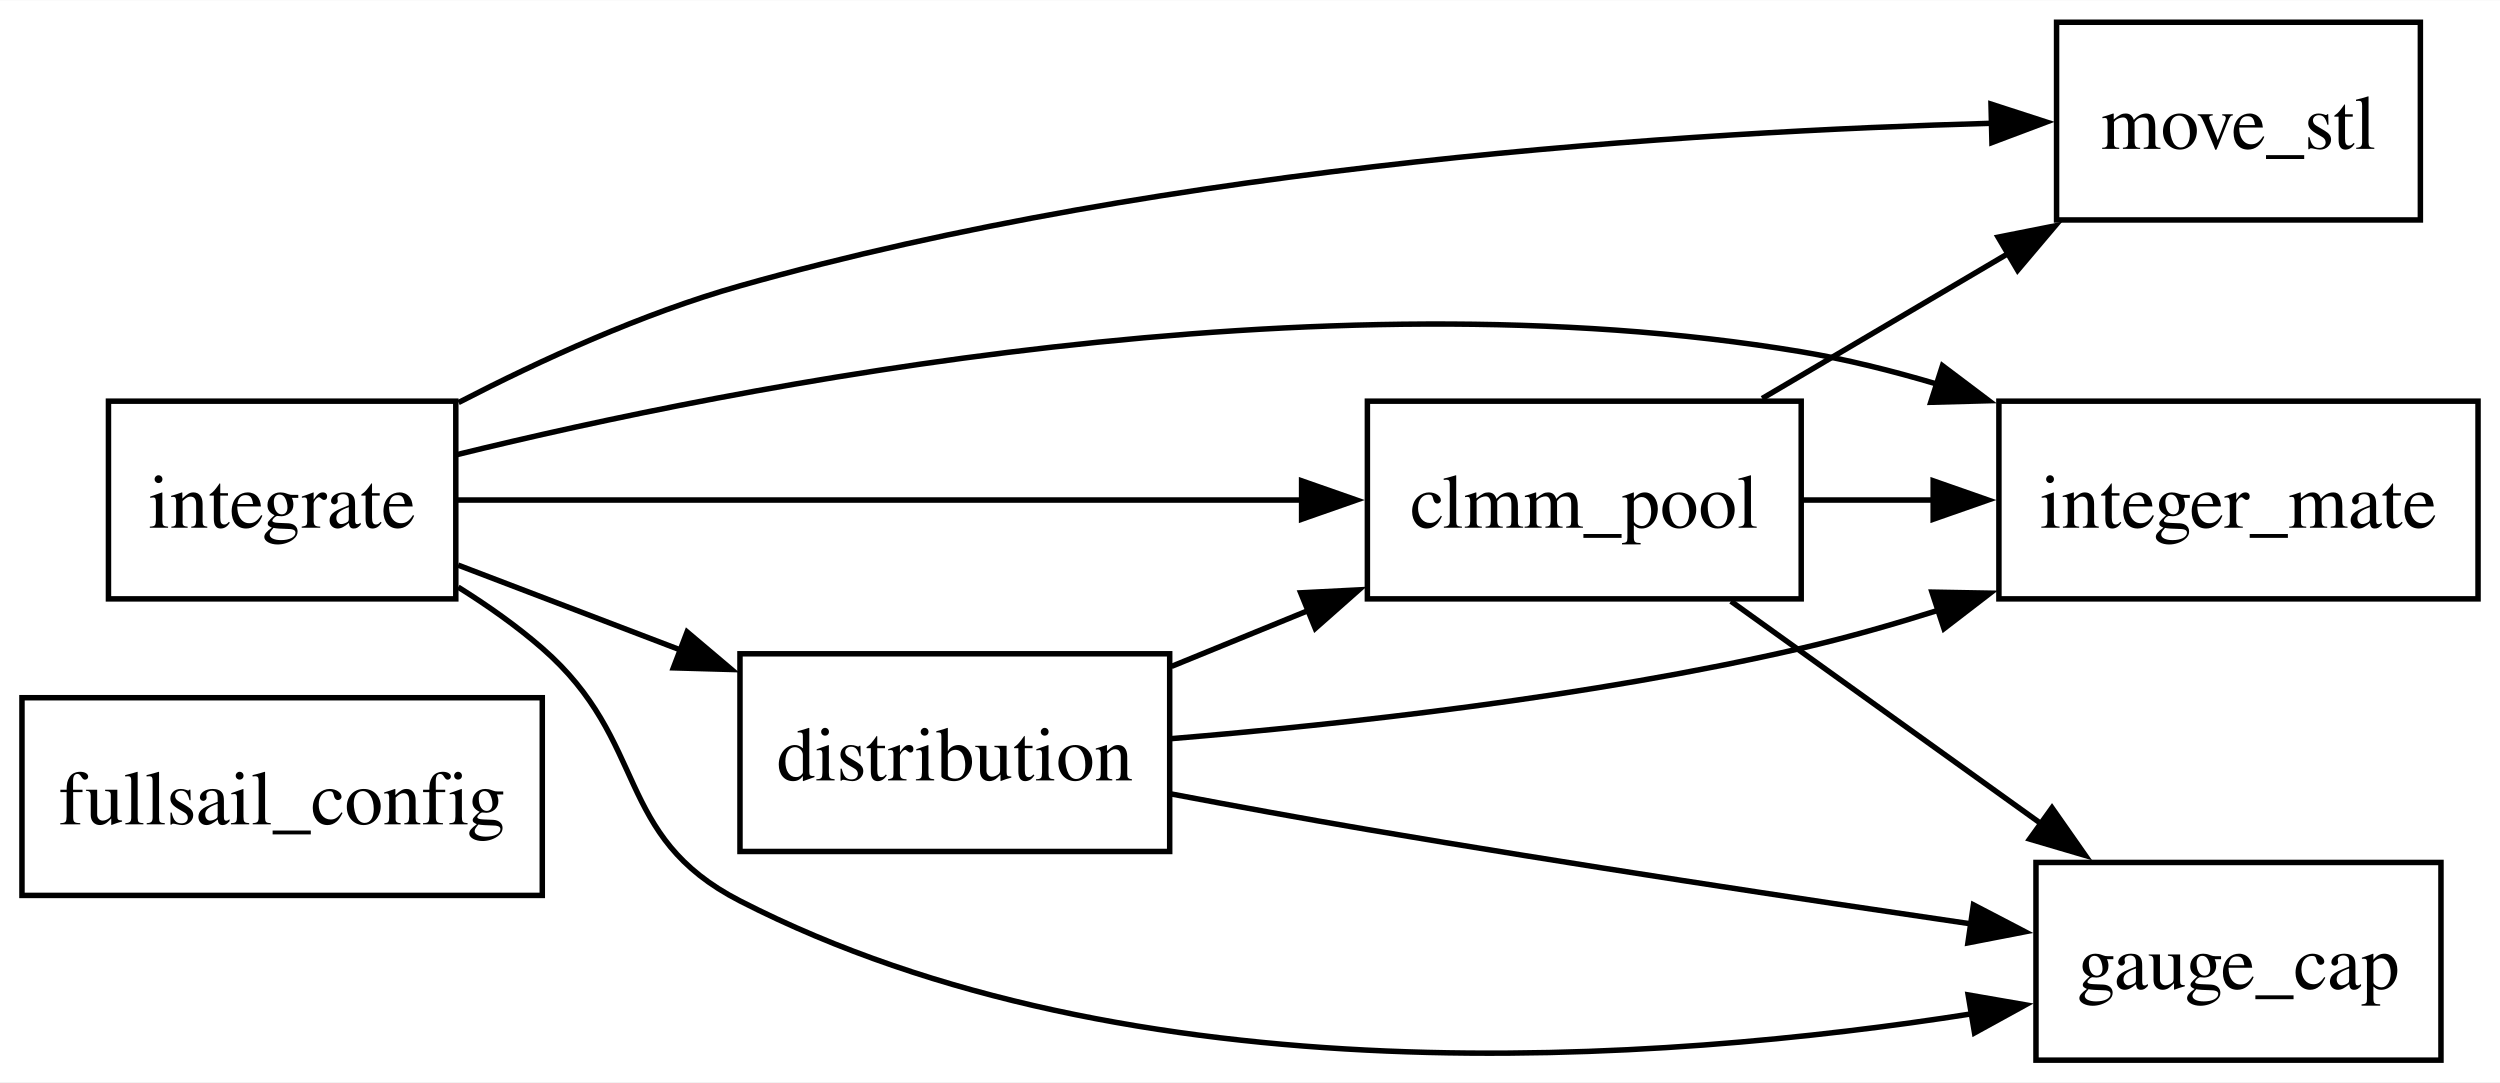
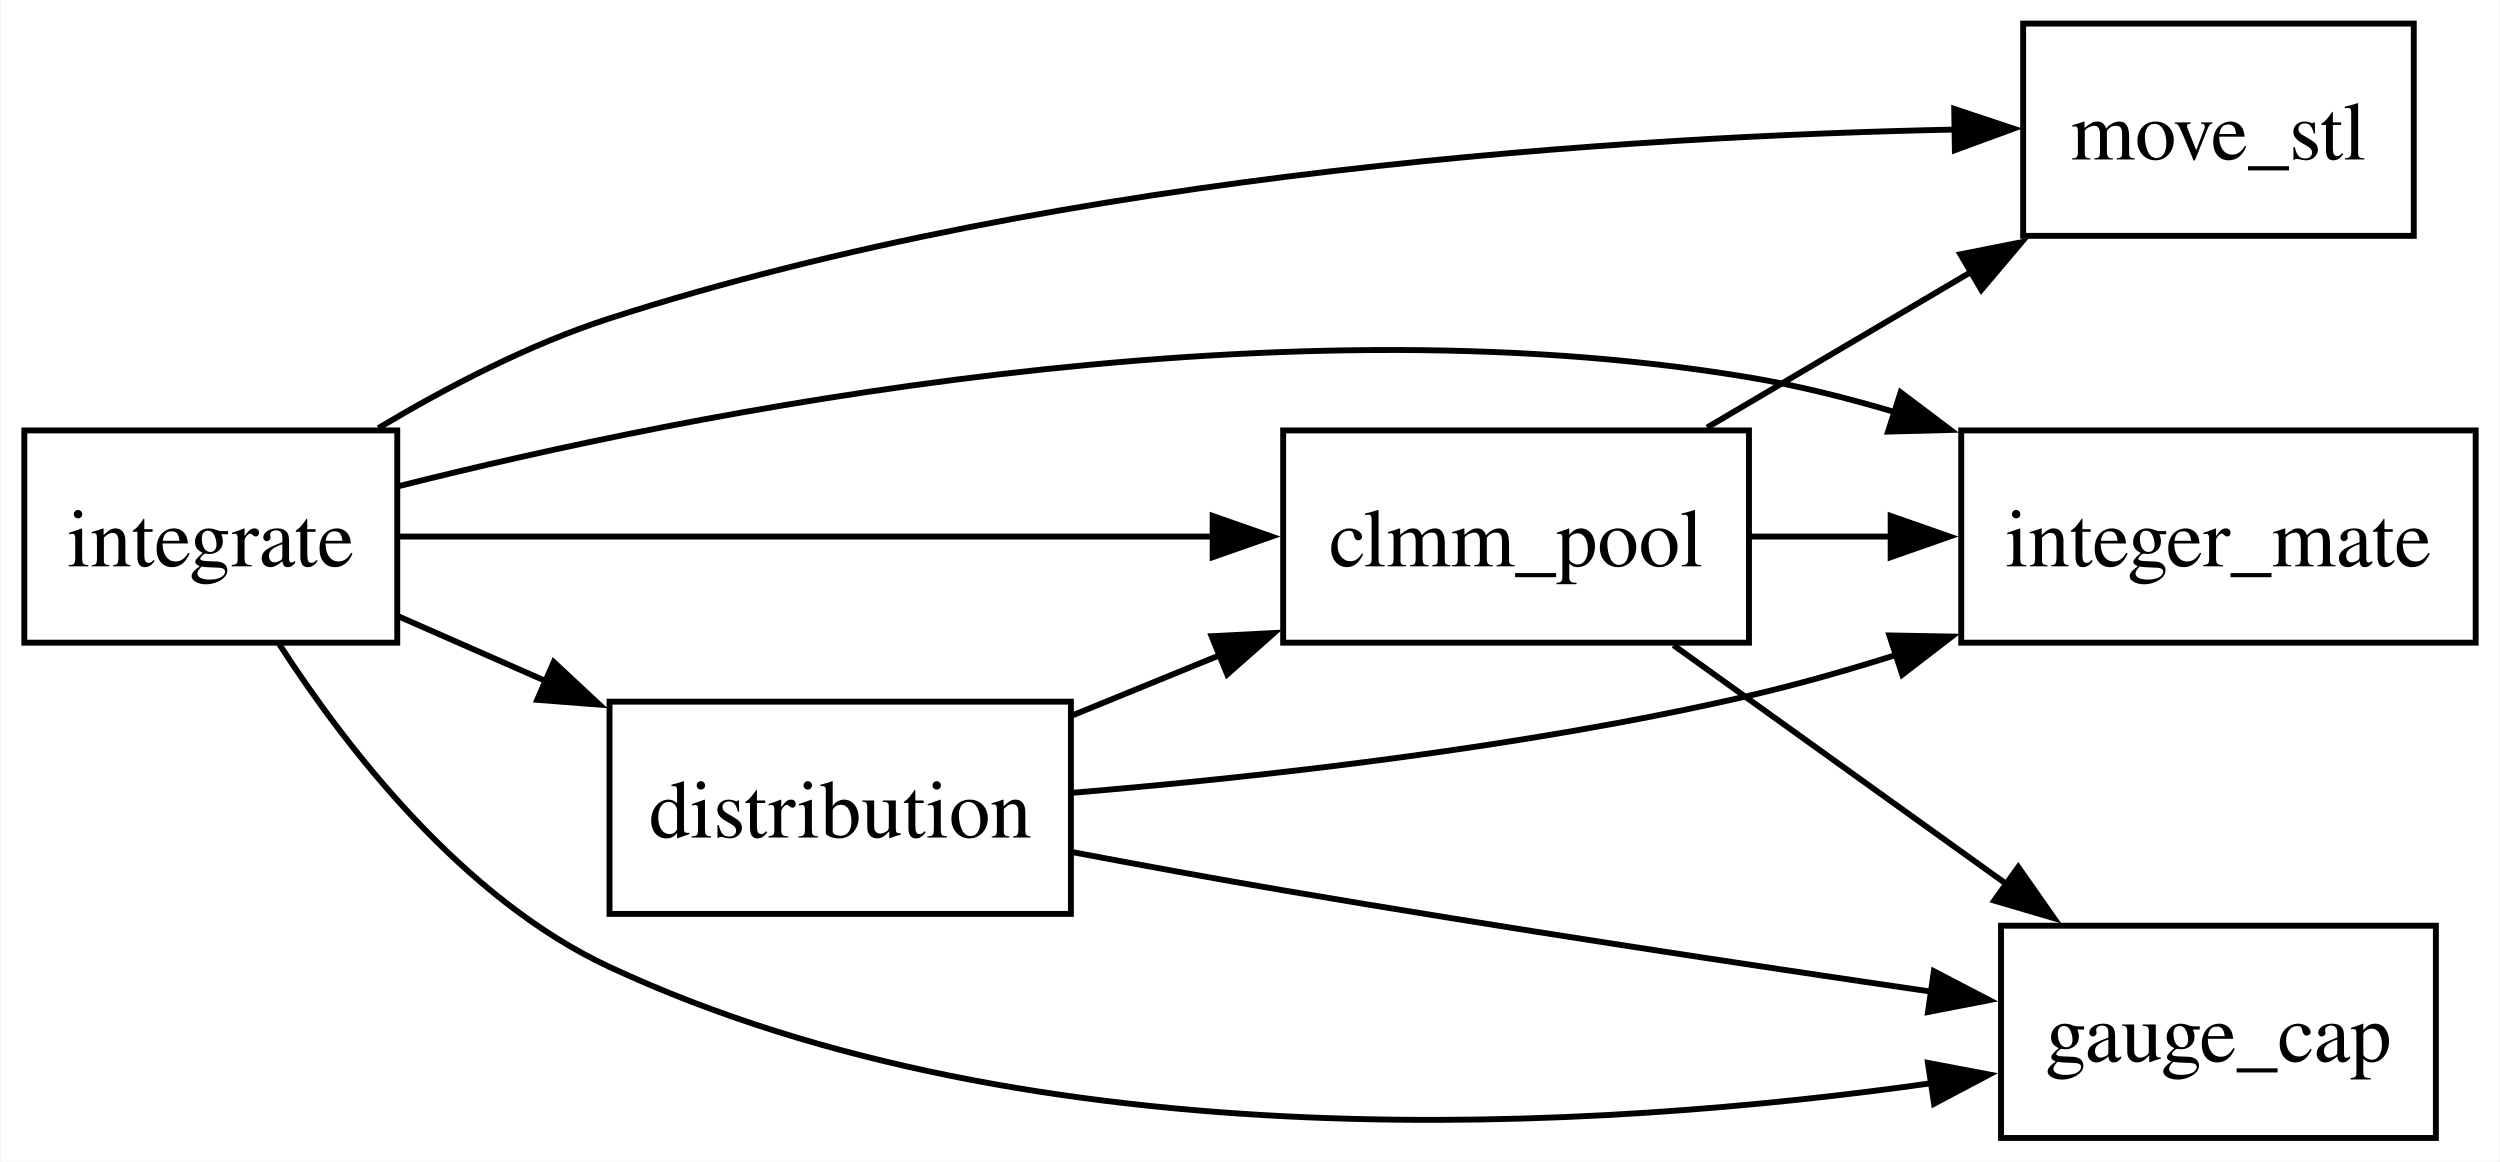
- <svg xmlns="http://www.w3.org/2000/svg" width="455pt" height="197pt" viewBox="0.00 0.00 455.25 197.00">
+ <svg xmlns="http://www.w3.org/2000/svg" width="424pt" height="197pt" viewBox="0.00 0.00 423.75 197.00">
  <g id="graph0" class="graph" transform="scale(1 1) rotate(0) translate(4 193)">
-     <polygon fill="white" stroke="none" points="-4,4 -4,-193 451.25,-193 451.25,4 -4,4" />
+     <polygon fill="white" stroke="none" points="-4,4 -4,-193 419.75,-193 419.75,4 -4,4" />
    <g id="node1" class="node">
-       <polygon fill="none" stroke="black" points="94.75,-66 0,-66 0,-30 94.75,-30 94.75,-66" />
-       <text text-anchor="middle" x="47.38" y="-42.95" font-family="Times,serif" font-size="14.00">fullsail_config</text>
+       <polygon fill="none" stroke="black" points="63.25,-120 0,-120 0,-84 63.25,-84 63.25,-120" />
+       <text text-anchor="middle" x="31.62" y="-96.95" font-family="Times,serif" font-size="14.00">integrate</text>
    </g>
    <g id="node2" class="node">
-       <polygon fill="none" stroke="black" points="79,-120 15.75,-120 15.75,-84 79,-84 79,-120" />
-       <text text-anchor="middle" x="47.38" y="-96.95" font-family="Times,serif" font-size="14.00">integrate</text>
+       <polygon fill="none" stroke="black" points="177.5,-74 99.25,-74 99.25,-38 177.5,-38 177.5,-74" />
+       <text text-anchor="middle" x="138.38" y="-50.95" font-family="Times,serif" font-size="14.00">distribution</text>
+     </g>
+     <g id="edge3" class="edge">
+       <path fill="none" stroke="black" d="M63.49,-88.45C71.38,-84.98 80.06,-81.17 88.62,-77.41" />
+       <polygon fill="black" stroke="black" points="89.79,-80.72 97.54,-73.49 86.98,-74.31 89.79,-80.72" />
    </g>
    <g id="node3" class="node">
-       <polygon fill="none" stroke="black" points="209,-74 130.75,-74 130.75,-38 209,-38 209,-74" />
-       <text text-anchor="middle" x="169.88" y="-50.95" font-family="Times,serif" font-size="14.00">distribution</text>
+       <polygon fill="none" stroke="black" points="292.5,-120 213.5,-120 213.5,-84 292.5,-84 292.5,-120" />
+       <text text-anchor="middle" x="253" y="-96.95" font-family="Times,serif" font-size="14.00">clmm_pool</text>
    </g>
-     <g id="edge3" class="edge">
-       <path fill="none" stroke="black" d="M79.41,-90.15C91.73,-85.45 106.21,-79.92 119.89,-74.7" />
-       <polygon fill="black" stroke="black" points="121.12,-77.98 129.21,-71.14 118.62,-71.44 121.12,-77.98" />
+     <g id="edge2" class="edge">
+       <path fill="none" stroke="black" d="M63.59,-102C99.51,-102 159.23,-102 201.81,-102" />
+       <polygon fill="black" stroke="black" points="201.54,-105.5 211.54,-102 201.54,-98.5 201.54,-105.5" />
    </g>
    <g id="node4" class="node">
-       <polygon fill="none" stroke="black" points="324,-120 245,-120 245,-84 324,-84 324,-120" />
-       <text text-anchor="middle" x="284.5" y="-96.95" font-family="Times,serif" font-size="14.00">clmm_pool</text>
+       <polygon fill="none" stroke="black" points="405.25,-189 339,-189 339,-153 405.25,-153 405.25,-189" />
+       <text text-anchor="middle" x="372.12" y="-165.95" font-family="Times,serif" font-size="14.00">move_stl</text>
    </g>
-     <g id="edge2" class="edge">
-       <path fill="none" stroke="black" d="M79.11,-102C118.24,-102 186.37,-102 233.14,-102" />
-       <polygon fill="black" stroke="black" points="233.02,-105.5 243.02,-102 233.02,-98.5 233.02,-105.5" />
+     <g id="edge5" class="edge">
+       <path fill="none" stroke="black" d="M60.05,-120.4C71.67,-127.34 85.65,-134.61 99.25,-139 177,-164.08 272.91,-169.91 327.54,-171.03" />
+       <polygon fill="black" stroke="black" points="327.31,-174.53 337.36,-171.18 327.42,-167.53 327.31,-174.53" />
    </g>
    <g id="node5" class="node">
-       <polygon fill="none" stroke="black" points="436.75,-189 370.5,-189 370.5,-153 436.75,-153 436.75,-189" />
-       <text text-anchor="middle" x="403.62" y="-165.95" font-family="Times,serif" font-size="14.00">move_stl</text>
+       <polygon fill="none" stroke="black" points="415.75,-120 328.5,-120 328.5,-84 415.75,-84 415.75,-120" />
+       <text text-anchor="middle" x="372.12" y="-96.95" font-family="Times,serif" font-size="14.00">integer_mate</text>
    </g>
-     <g id="edge5" class="edge">
-       <path fill="none" stroke="black" d="M79.49,-119.75C94.52,-127.52 113.09,-136 130.75,-141 209.07,-163.19 304.41,-169.11 358.85,-170.61" />
-       <polygon fill="black" stroke="black" points="358.56,-174.1 368.64,-170.83 358.73,-167.1 358.56,-174.1" />
+     <g id="edge7" class="edge">
+       <path fill="none" stroke="black" d="M63.59,-110.57C112.47,-122.89 210.4,-142.7 292.5,-129 300.62,-127.64 309.03,-125.55 317.19,-123.12" />
+       <polygon fill="black" stroke="black" points="318.22,-126.46 326.68,-120.08 316.09,-119.8 318.22,-126.46" />
    </g>
    <g id="node6" class="node">
-       <polygon fill="none" stroke="black" points="447.25,-120 360,-120 360,-84 447.25,-84 447.25,-120" />
-       <text text-anchor="middle" x="403.62" y="-96.95" font-family="Times,serif" font-size="14.00">integer_mate</text>
-     </g>
-     <g id="edge7" class="edge">
-       <path fill="none" stroke="black" d="M79.14,-110.25C130.26,-122.8 235.79,-143.72 324,-129 332.12,-127.64 340.53,-125.55 348.69,-123.12" />
-       <polygon fill="black" stroke="black" points="349.72,-126.46 358.18,-120.08 347.59,-119.8 349.72,-126.46" />
-     </g>
-     <g id="node7" class="node">
-       <polygon fill="none" stroke="black" points="440.5,-36 366.75,-36 366.75,0 440.5,0 440.5,-36" />
-       <text text-anchor="middle" x="403.62" y="-12.95" font-family="Times,serif" font-size="14.00">gauge_cap</text>
+       <polygon fill="none" stroke="black" points="409,-36 335.25,-36 335.25,0 409,0 409,-36" />
+       <text text-anchor="middle" x="372.12" y="-12.95" font-family="Times,serif" font-size="14.00">gauge_cap</text>
    </g>
    <g id="edge11" class="edge">
-       <path fill="none" stroke="black" d="M79.43,-86.14C84.79,-82.79 90.12,-79.04 94.75,-75 114.32,-57.94 107.65,-40.84 130.75,-29 202.13,7.58 298.43,0.48 355.19,-8.46" />
-       <polygon fill="black" stroke="black" points="354.4,-11.88 364.84,-10.07 355.56,-4.97 354.4,-11.88" />
+       <path fill="none" stroke="black" d="M43.21,-83.79C54.56,-66.21 74.36,-40.59 99.25,-29 171.77,4.76 267.3,-1.33 323.68,-9.32" />
+       <polygon fill="black" stroke="black" points="322.85,-12.73 333.25,-10.76 323.89,-5.81 322.85,-12.73" />
    </g>
    <g id="edge1" class="edge">
-       <path fill="none" stroke="black" d="M209.32,-71.7C217.38,-75 225.99,-78.51 234.39,-81.94" />
-       <polygon fill="black" stroke="black" points="232.86,-85.1 243.45,-85.64 235.51,-78.62 232.86,-85.1" />
+       <path fill="none" stroke="black" d="M177.82,-71.7C185.88,-75 194.49,-78.51 202.89,-81.94" />
+       <polygon fill="black" stroke="black" points="201.36,-85.1 211.95,-85.64 204.01,-78.62 201.36,-85.1" />
    </g>
    <g id="edge8" class="edge">
-       <path fill="none" stroke="black" d="M209.33,-58.55C240.53,-61.15 285.5,-66.1 324,-75 332.21,-76.9 340.77,-79.34 349.09,-81.97" />
-       <polygon fill="black" stroke="black" points="347.81,-85.23 358.4,-85.04 350,-78.58 347.81,-85.23" />
+       <path fill="none" stroke="black" d="M177.83,-58.55C209.03,-61.15 254,-66.1 292.5,-75 300.71,-76.9 309.27,-79.34 317.59,-81.97" />
+       <polygon fill="black" stroke="black" points="316.31,-85.23 326.9,-85.04 318.5,-78.58 316.31,-85.23" />
    </g>
    <g id="edge10" class="edge">
-       <path fill="none" stroke="black" d="M209.3,-48.47C220.77,-46.3 233.38,-43.98 245,-42 281.94,-35.7 323.89,-29.35 355.22,-24.77" />
-       <polygon fill="black" stroke="black" points="355.36,-28.28 364.76,-23.38 354.36,-21.36 355.36,-28.28" />
+       <path fill="none" stroke="black" d="M177.8,-48.47C189.27,-46.3 201.88,-43.98 213.5,-42 250.44,-35.7 292.39,-29.35 323.72,-24.77" />
+       <polygon fill="black" stroke="black" points="323.86,-28.28 333.26,-23.38 322.86,-21.36 323.86,-28.28" />
    </g>
    <g id="edge4" class="edge">
-       <path fill="none" stroke="black" d="M316.89,-120.49C330.65,-128.6 346.99,-138.22 361.69,-146.89" />
-       <polygon fill="black" stroke="black" points="359.86,-149.87 370.25,-151.93 363.41,-143.84 359.86,-149.87" />
+       <path fill="none" stroke="black" d="M285.39,-120.49C299.15,-128.6 315.49,-138.22 330.19,-146.89" />
+       <polygon fill="black" stroke="black" points="328.36,-149.87 338.75,-151.93 331.91,-143.84 328.36,-149.87" />
    </g>
    <g id="edge6" class="edge">
-       <path fill="none" stroke="black" d="M324.18,-102C331.87,-102 340.09,-102 348.21,-102" />
-       <polygon fill="black" stroke="black" points="348.03,-105.5 358.03,-102 348.03,-98.5 348.03,-105.5" />
+       <path fill="none" stroke="black" d="M292.68,-102C300.37,-102 308.59,-102 316.71,-102" />
+       <polygon fill="black" stroke="black" points="316.53,-105.5 326.53,-102 316.53,-98.5 316.53,-105.5" />
    </g>
    <g id="edge9" class="edge">
-       <path fill="none" stroke="black" d="M311.2,-83.57C327.83,-71.64 349.69,-55.96 367.86,-42.93" />
-       <polygon fill="black" stroke="black" points="369.67,-45.95 375.75,-37.27 365.59,-40.26 369.67,-45.95" />
+       <path fill="none" stroke="black" d="M279.7,-83.57C296.33,-71.64 318.19,-55.96 336.36,-42.93" />
+       <polygon fill="black" stroke="black" points="338.17,-45.95 344.25,-37.27 334.09,-40.26 338.17,-45.95" />
    </g>
  </g>
</svg>
